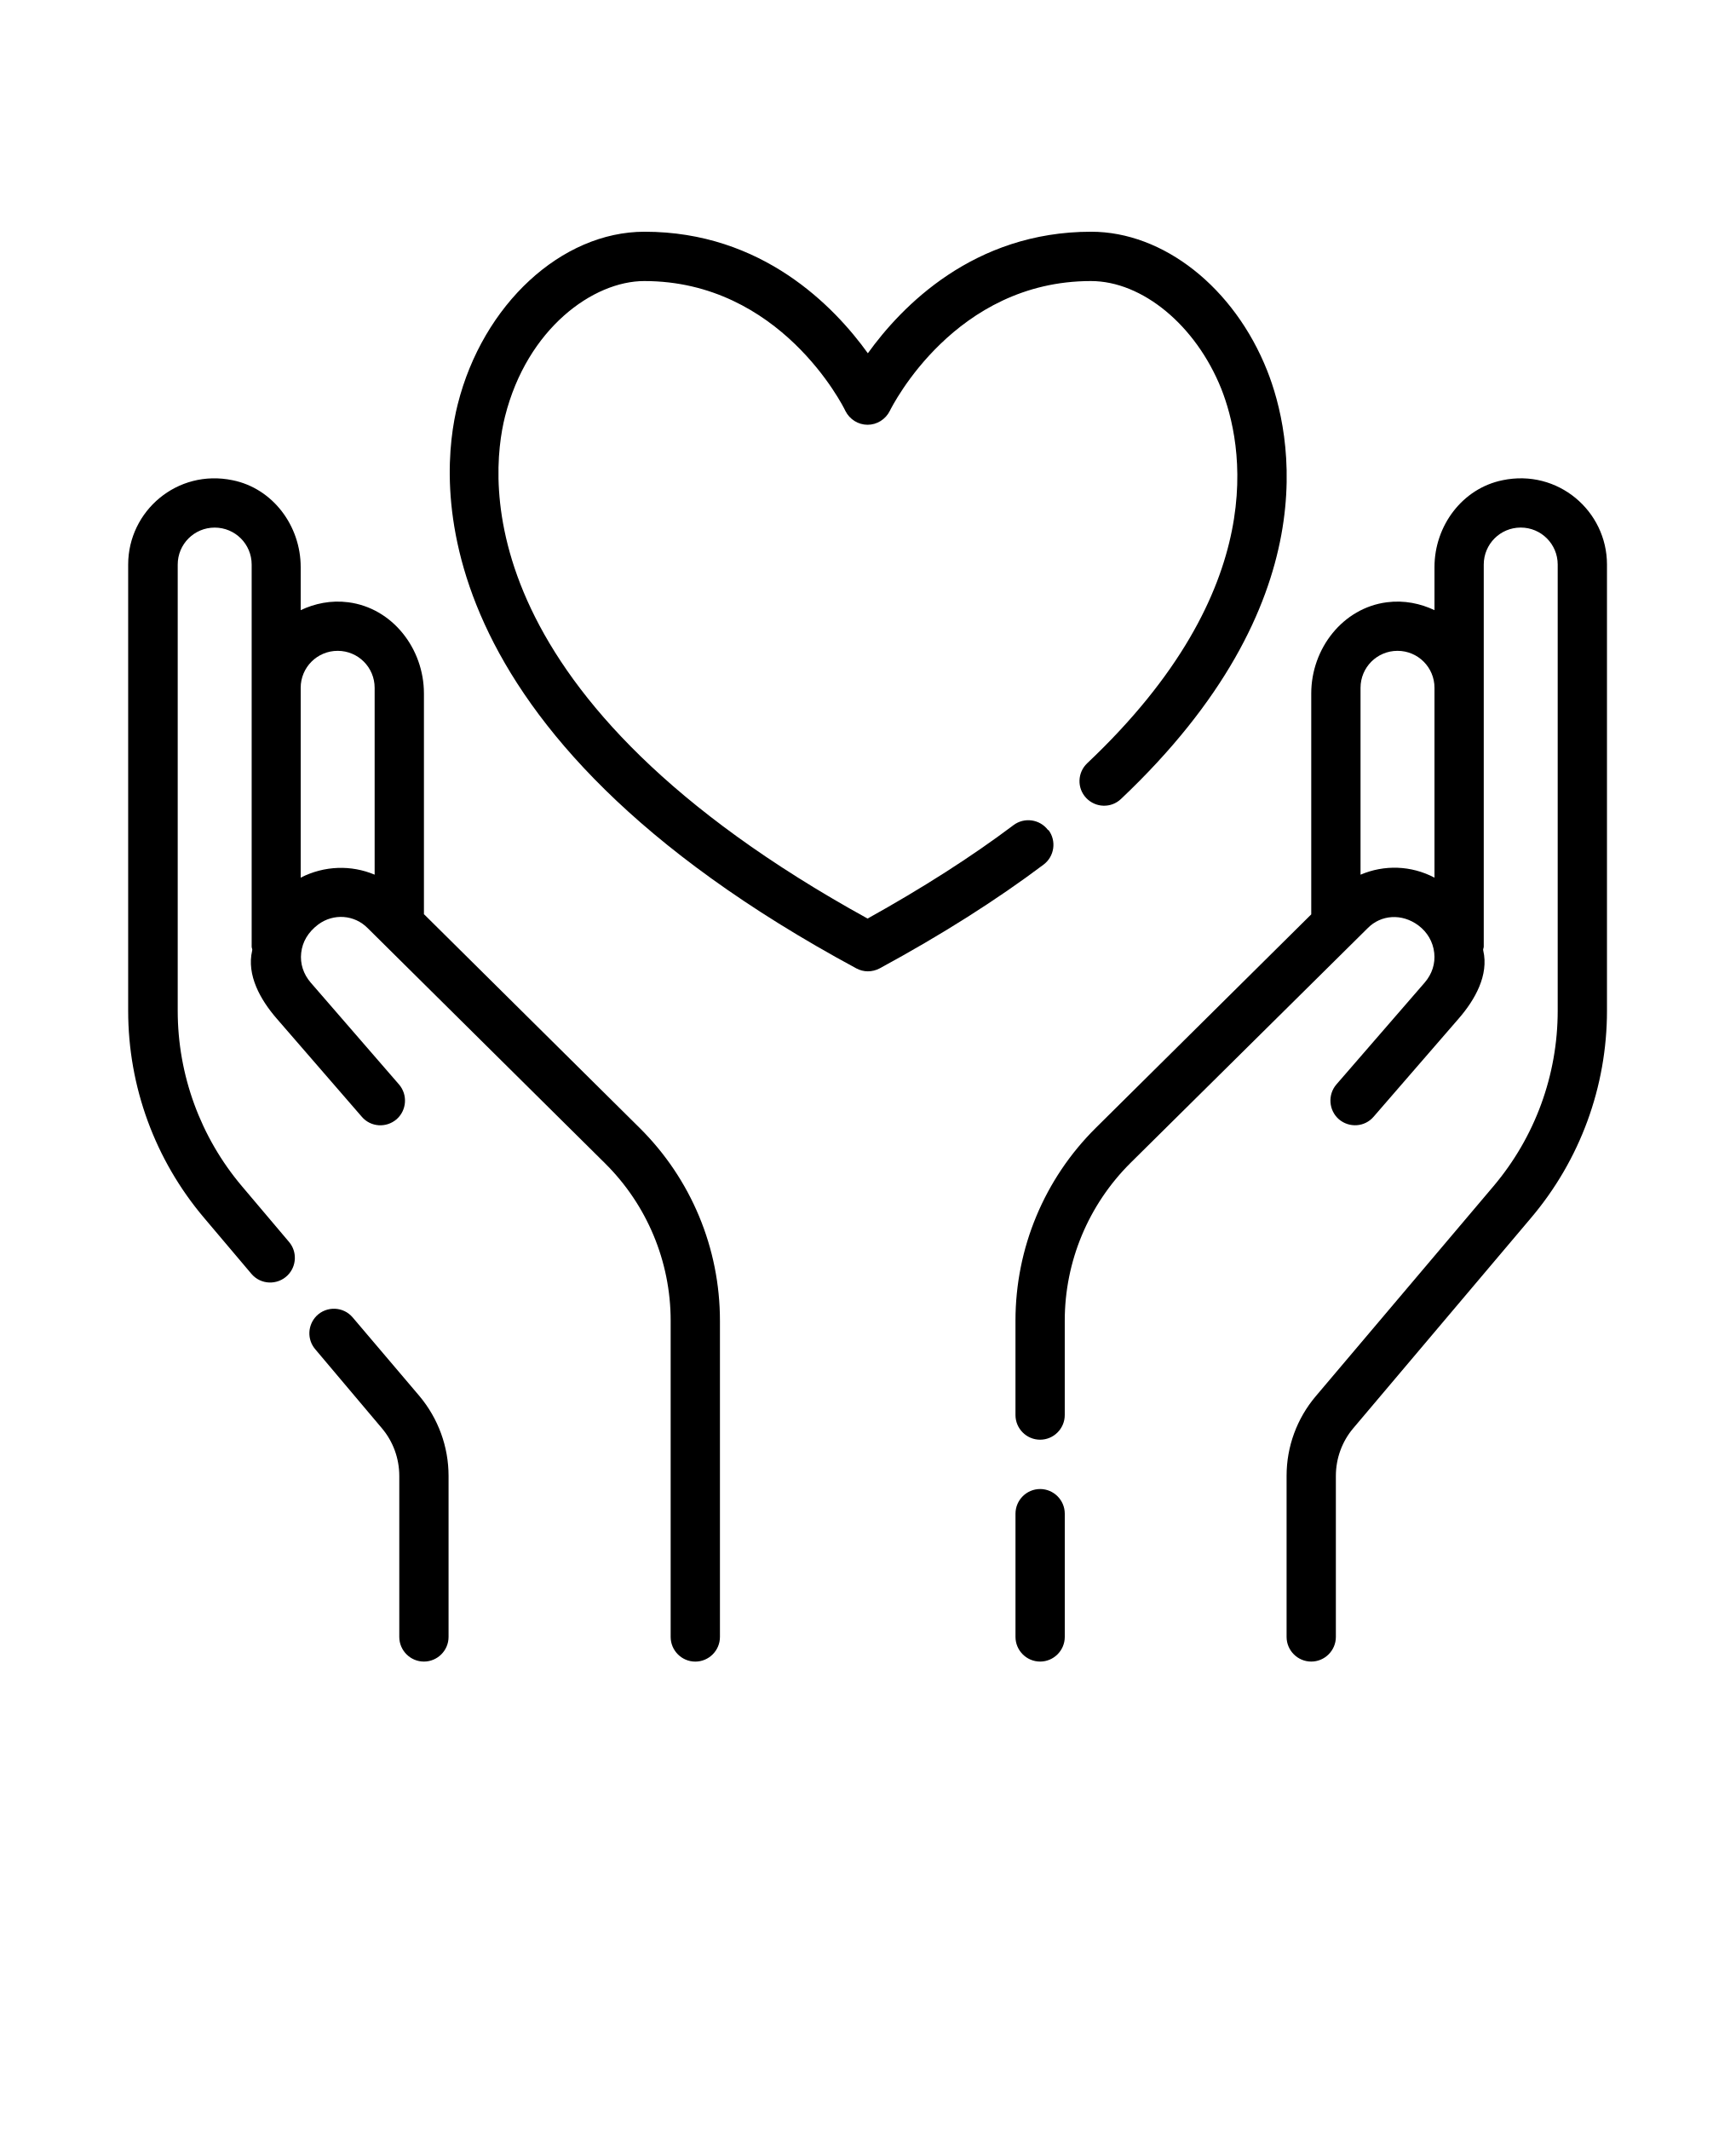
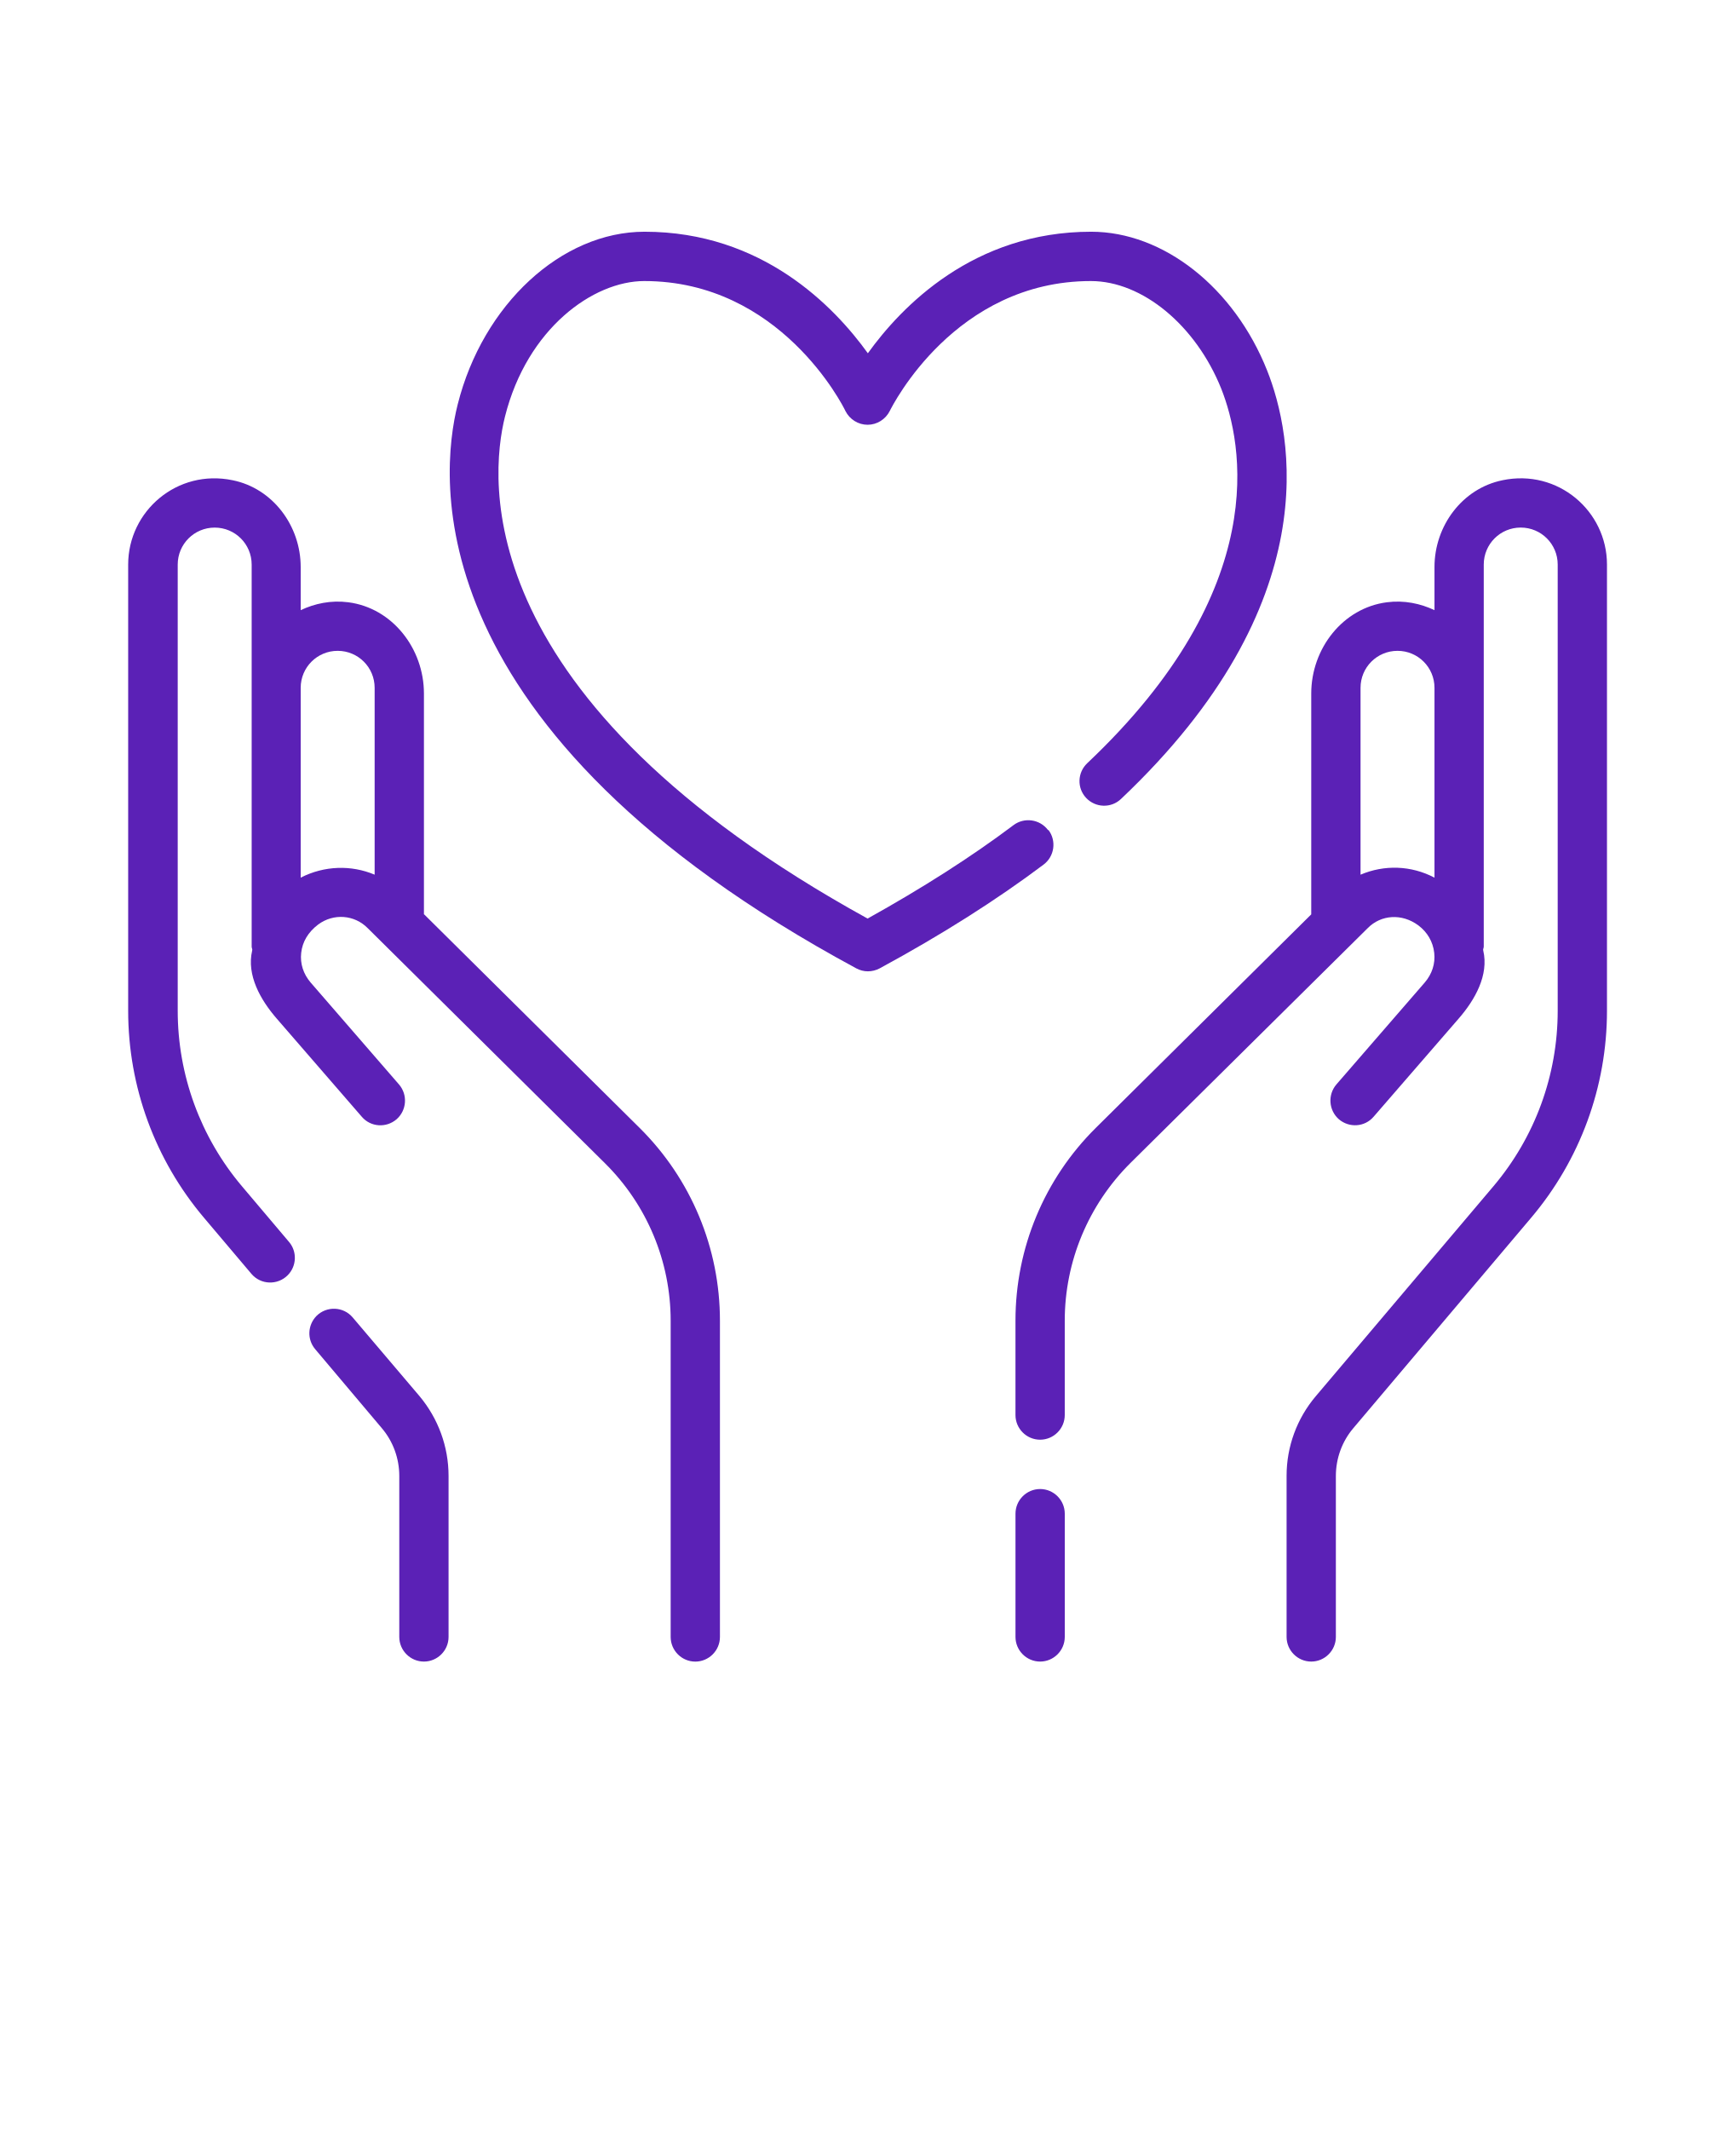
- <svg xmlns="http://www.w3.org/2000/svg" version="1.1" viewBox="-5.0 -10.0 110.0 135.0">
+ <svg xmlns="http://www.w3.org/2000/svg" version="1.1" viewBox="-5.0 -10.0 110.0 135.0" fill="#5b21b6">
  <g>
    <path d="m90.25 20.438c-2.547 0.516-4.312 2.891-4.312 5.5v2.734c-0.891-0.422-1.922-0.641-3.016-0.5-2.797 0.359-4.797 2.938-4.797 5.781v14l-13.656 13.531c-3.266 3.234-5.094 7.625-5.094 12.219v5.984c0 0.859 0.703 1.562 1.562 1.562s1.562-0.703 1.562-1.562v-5.984c0-3.75 1.5-7.344 4.172-10l15.031-14.875c0.844-0.859 2.172-0.953 3.219-0.172 0.562 0.422 0.922 1.031 1 1.734 0.078 0.688-0.141 1.344-0.594 1.875l-5.609 6.469c-0.562 0.656-0.484 1.641 0.156 2.203 0.656 0.562 1.641 0.5 2.203-0.156l5.391-6.219c1.047-1.203 1.922-2.766 1.562-4.312-0.031-0.094 0.031-0.156 0.031-0.25v-24.219c0-1.297 1.047-2.344 2.344-2.344s2.344 1.047 2.344 2.344v28.281c0 4.078-1.438 8-4.062 11.109l-11.281 13.328c-1.188 1.406-1.844 3.188-1.844 5.031v10.219c0 0.859 0.703 1.562 1.562 1.562s1.562-0.703 1.562-1.562v-10.203c0-1.109 0.391-2.188 1.109-3.031l11.266-13.328c3.109-3.672 4.812-8.312 4.812-13.125v-28.281c0-3.391-3.109-6.078-6.625-5.344zm-4.312 25.188c-1.484-0.781-3.188-0.828-4.688-0.188v-11.844c0-1.297 1.047-2.344 2.344-2.344s2.344 1.047 2.344 2.344z" />
    <path d="m60.938 84.375c-0.859 0-1.562 0.703-1.562 1.562v7.812c0 0.859 0.703 1.562 1.562 1.562s1.562-0.703 1.562-1.562v-7.812c0-0.859-0.703-1.562-1.562-1.562z" />
    <path d="m17.359 73.5c-0.594-0.703-1.656-0.734-2.297-0.094-0.562 0.578-0.609 1.484-0.078 2.109l4.219 5c0.719 0.844 1.109 1.922 1.109 3.031v10.203c0 0.859 0.703 1.562 1.562 1.562s1.562-0.703 1.562-1.562v-10.203c0-1.859-0.656-3.641-1.844-5.062z" />
    <path d="m21.875 47.953v-14c0-2.844-2-5.422-4.797-5.781-1.094-0.141-2.125 0.078-3.016 0.5v-2.734c0-2.609-1.766-4.984-4.312-5.5-3.516-0.734-6.625 1.953-6.625 5.344v28.281c0 4.812 1.703 9.453 4.812 13.125l3 3.547c0.594 0.703 1.656 0.734 2.297 0.094 0.578-0.578 0.609-1.5 0.094-2.109l-3-3.547c-2.625-3.109-4.062-7.047-4.062-11.109v-28.281c0-1.297 1.047-2.344 2.344-2.344s2.344 1.047 2.344 2.344v24.219c0 0.094 0.062 0.156 0.031 0.25-0.359 1.547 0.516 3.109 1.562 4.312l5.391 6.219c0.562 0.656 1.547 0.719 2.203 0.156 0.641-0.562 0.719-1.547 0.156-2.203l-5.609-6.469c-0.453-0.531-0.672-1.188-0.594-1.875 0.078-0.703 0.438-1.312 1.078-1.797 0.969-0.719 2.297-0.625 3.141 0.234l15.031 14.891c2.672 2.641 4.172 6.234 4.172 9.984v20.047c0 0.859 0.703 1.562 1.562 1.562s1.562-0.703 1.562-1.562v-20.047c0-4.594-1.828-8.984-5.094-12.219l-13.656-13.531zm-3.125-2.516c-1.484-0.625-3.188-0.578-4.688 0.188v-12.031c0-1.297 1.047-2.344 2.344-2.344s2.344 1.047 2.344 2.344z" />
    <path d="m61.438 42.609c-0.516-0.688-1.5-0.828-2.188-0.312-2.656 2-5.766 3.984-9.25 5.922-25.25-13.906-23.984-27.844-22.984-31.828 1.406-5.578 5.594-8.578 8.828-8.578 8.609 0 12.594 7.891 12.75 8.234 0.266 0.531 0.812 0.875 1.406 0.875s1.141-0.344 1.406-0.875c0.172-0.344 4.141-8.234 12.75-8.234 3.266 0 6.656 2.812 8.266 6.828 1.359 3.438 3.266 12.625-8.5 23.734-0.625 0.594-0.656 1.578-0.062 2.203s1.578 0.656 2.203 0.062c13.156-12.438 10.859-23.141 9.266-27.156-2.094-5.266-6.578-8.797-11.156-8.797-7.469 0-12.031 4.75-14.156 7.703-2.125-2.953-6.688-7.703-14.156-7.703-5.266 0-10.25 4.609-11.844 10.938-1.156 4.562-2.734 20.641 25.266 35.75 0.234 0.125 0.484 0.188 0.734 0.188s0.516-0.062 0.75-0.188c3.922-2.125 7.422-4.344 10.391-6.578 0.688-0.516 0.828-1.5 0.312-2.188z" />
  </g>
</svg>
